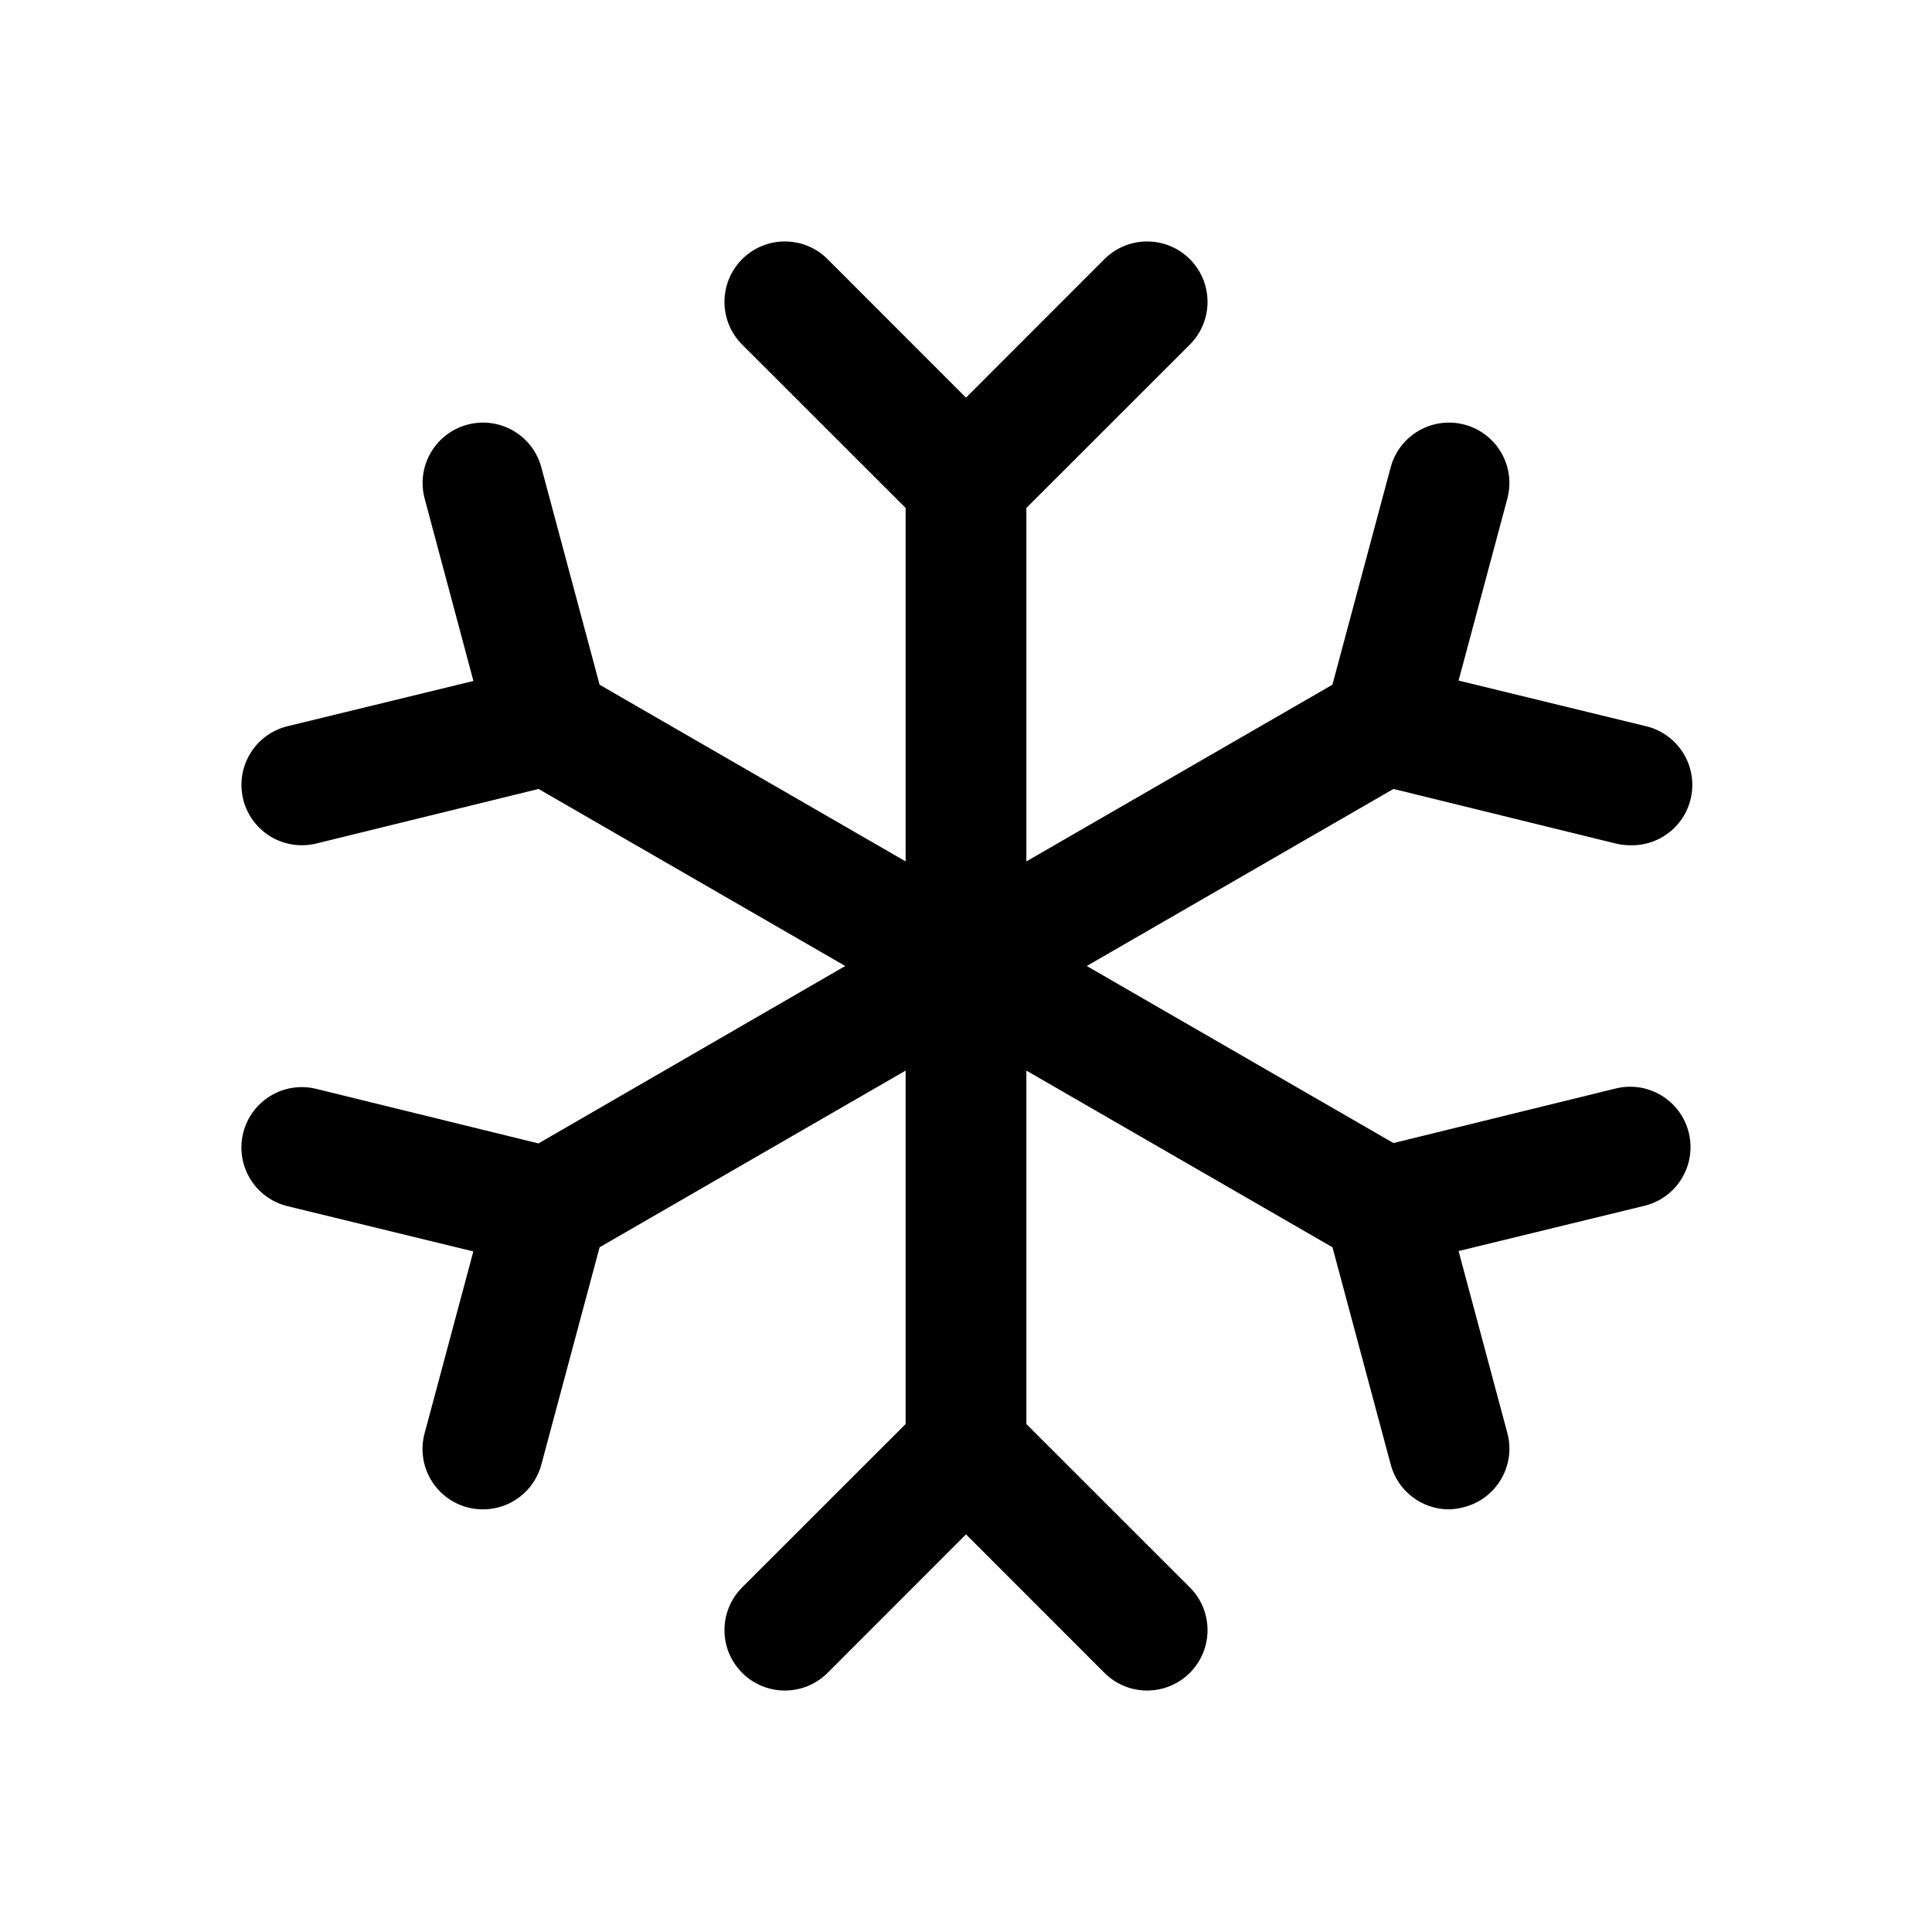
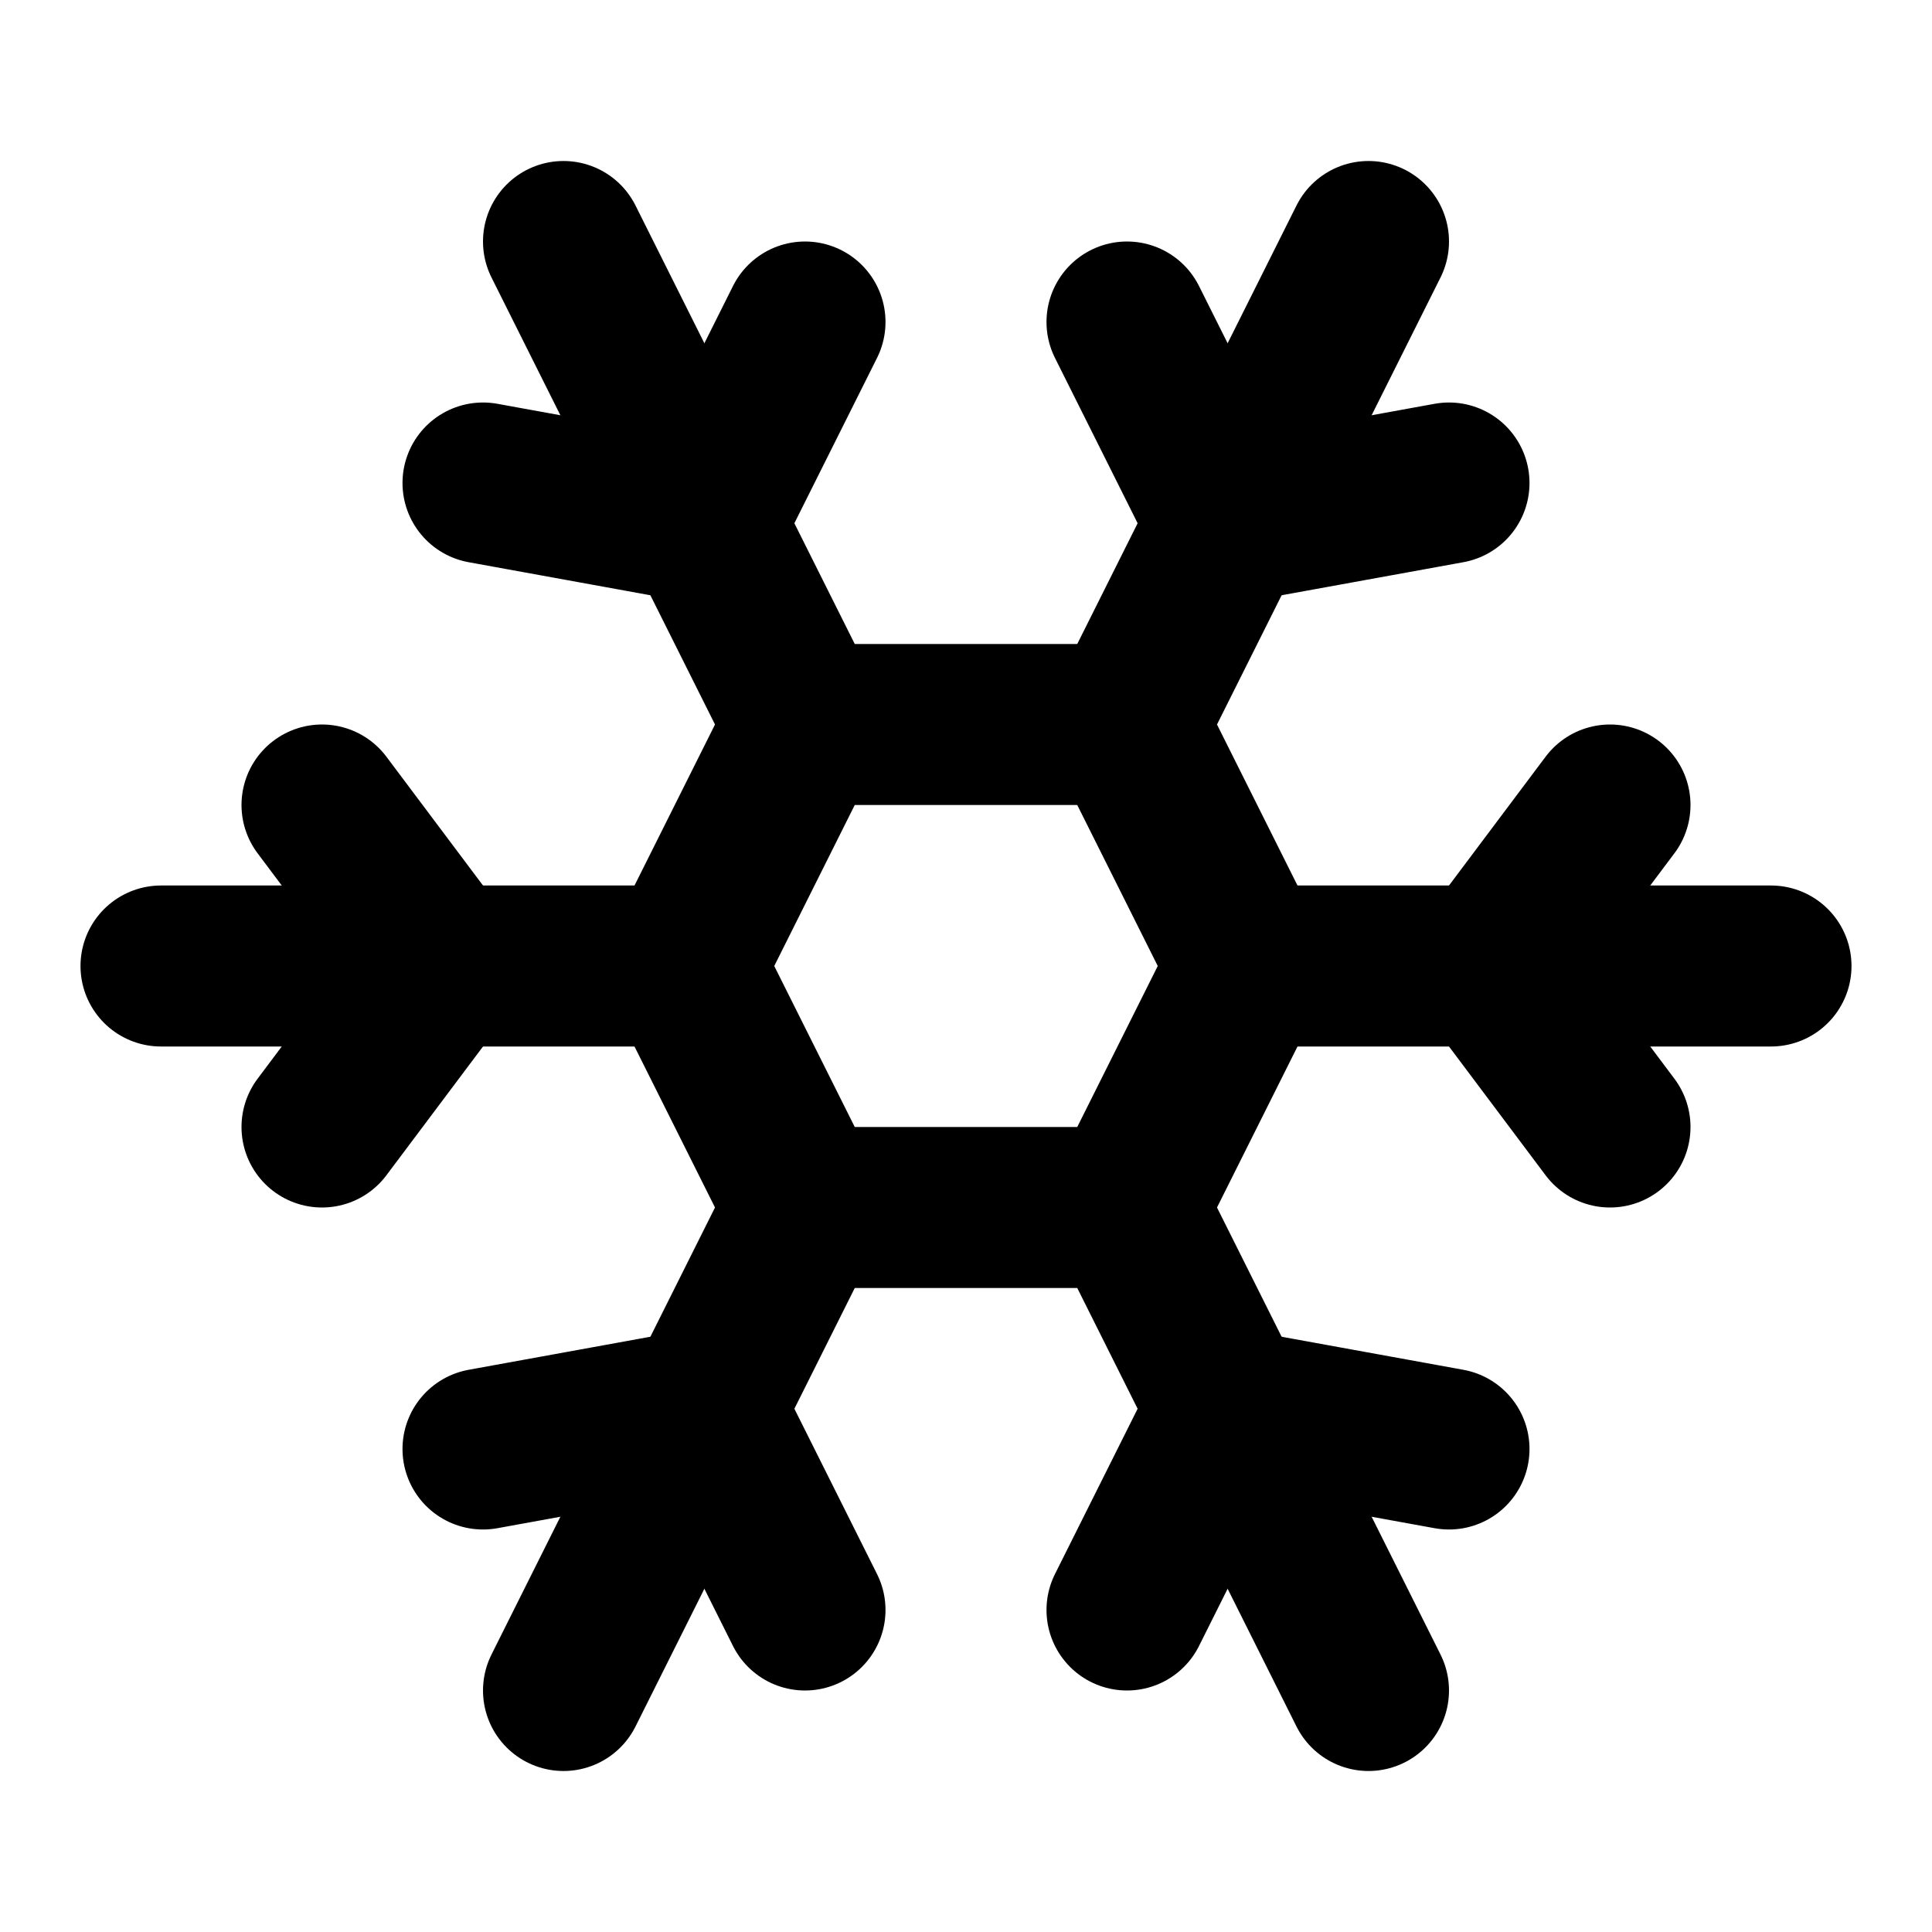
- <svg xmlns="http://www.w3.org/2000/svg" viewBox="0 0 256 256" fill="currentColor">
-   <path d="M223.77,150.09a8,8,0,0,1-5.86,9.68l-24.64,6,6.46,24.11a8,8,0,0,1-5.66,9.8A8.25,8.25,0,0,1,192,200a8,8,0,0,1-7.72-5.93l-7.72-28.8L136,141.86v46.83l21.66,21.65a8,8,0,0,1-11.32,11.32L128,203.31l-18.34,18.35a8,8,0,0,1-11.32-11.32L120,188.69V141.86L79.45,165.27l-7.72,28.8A8,8,0,0,1,64,200a8.25,8.25,0,0,1-2.08-.27,8,8,0,0,1-5.66-9.8l6.46-24.11-24.64-6a8,8,0,0,1,3.82-15.54l29.45,7.23L112,128,71.36,104.54l-29.45,7.23A7.85,7.85,0,0,1,40,112a8,8,0,0,1-1.91-15.77l24.64-6L56.27,66.07a8,8,0,0,1,15.46-4.14l7.72,28.8L120,114.14V67.31L98.34,45.66a8,8,0,0,1,11.32-11.32L128,52.69l18.34-18.35a8,8,0,0,1,11.32,11.32L136,67.31v46.83l40.55-23.41,7.72-28.8a8,8,0,0,1,15.46,4.14l-6.46,24.11,24.64,6A8,8,0,0,1,216,112a7.85,7.85,0,0,1-1.91-.23l-29.45-7.23L144,128l40.64,23.46,29.45-7.23A8,8,0,0,1,223.77,150.09Z" />
+ <svg xmlns="http://www.w3.org/2000/svg" data-delluna-id="dl_e0b61b578b944c8c9876" width="24" height="24" viewBox="0 0 24 24" fill="none" stroke="currentColor" stroke-width="2" stroke-linecap="round" stroke-linejoin="round">
+   <path d="m10 20-1.25-2.5L6 18" />
+   <path d="M10 4 8.75 6.5 6 6" />
+   <path d="m14 20 1.25-2.5L18 18" />
+   <path d="m14 4 1.25 2.5L18 6" />
+   <path d="m17 21-3-6h-4" />
+   <path d="m17 3-3 6 1.5 3" />
+   <path d="M2 12h6.5L10 9" />
+   <path d="m20 10-1.5 2 1.5 2" />
+   <path d="M22 12h-6.5L14 15" />
+   <path d="m4 10 1.5 2L4 14" />
+   <path d="m7 21 3-6-1.5-3" />
+   <path d="m7 3 3 6h4" />
</svg>
